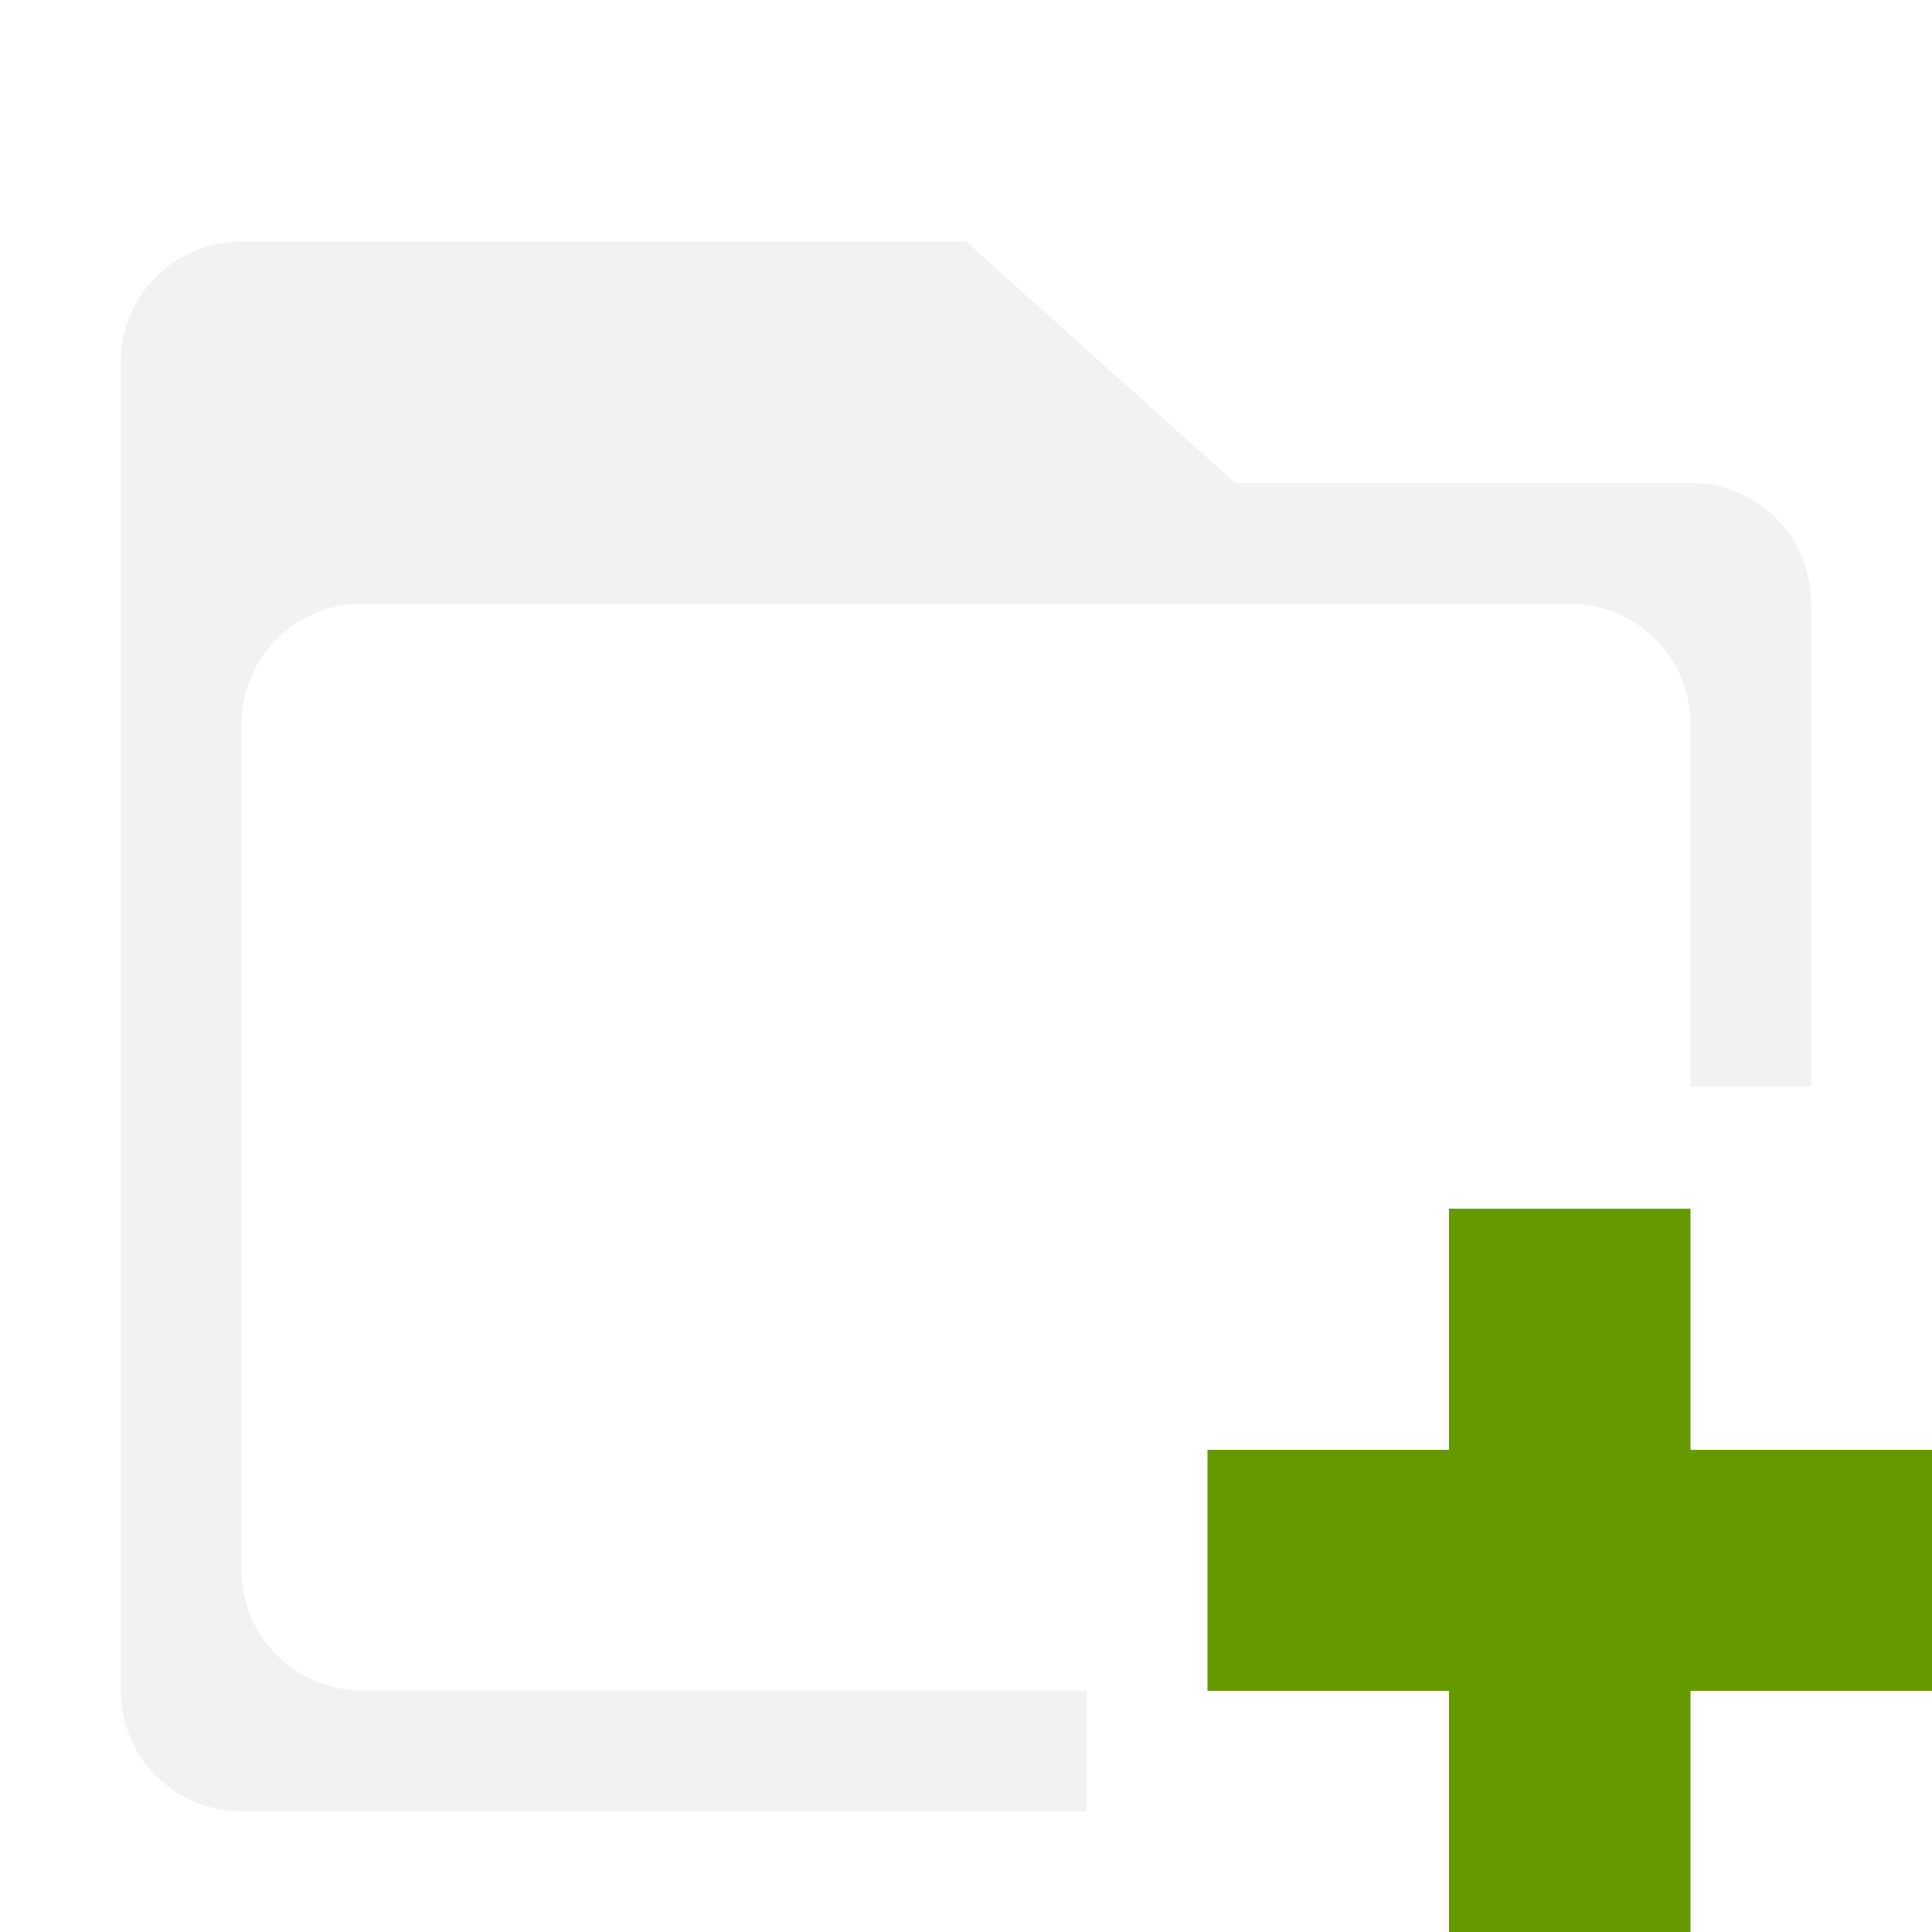
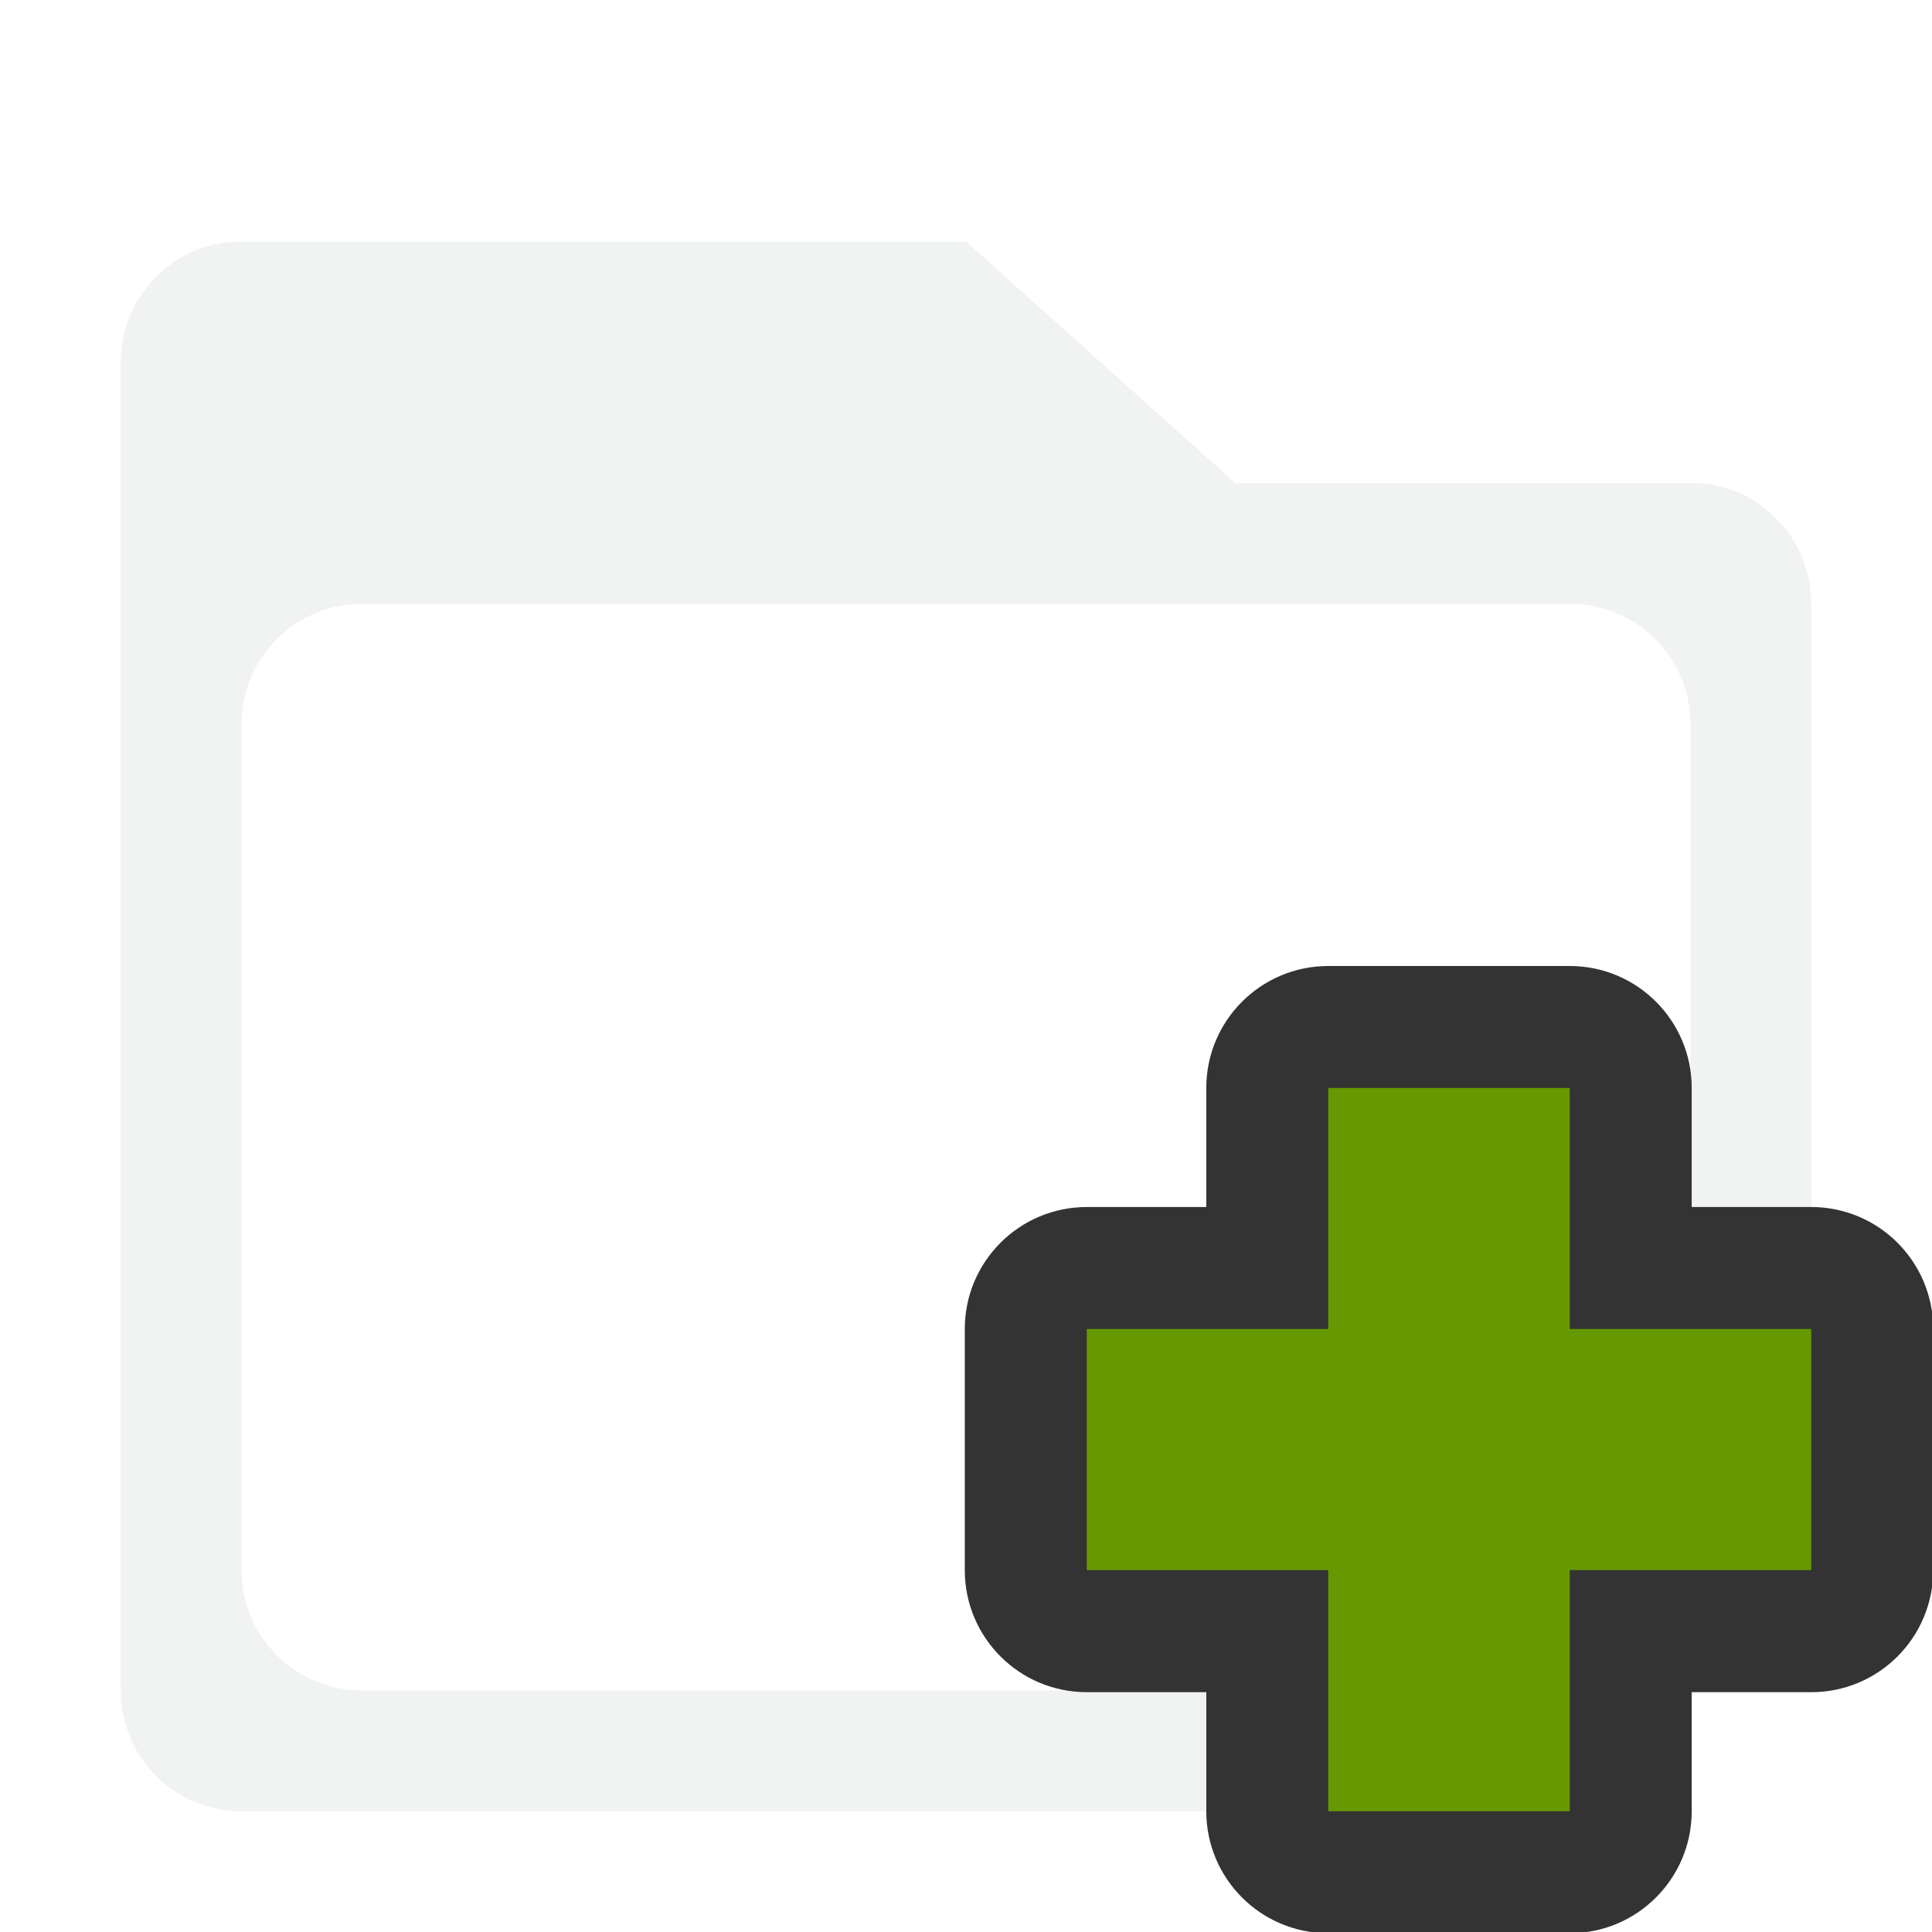
<svg xmlns="http://www.w3.org/2000/svg" version="1.1" viewBox="0 0 16 16">
-   <path fill="#f1f2f2" d="m2 2c-0.554 0-1 0.446-1 1v11c0 0.554 0.446 1 1 1h7v-1h-6c-0.554 0-1-0.446-1-1v-7c0-0.554 0.446-1 1-1h10c0.554 0 1 0.446 1 1v3h1v-4c0-0.554-0.446-1.004-1-1h-3.77l-2.23-2h-6z" />
-   <path fill="#690" d="m12 10.01v1.997h-2v1.996h2v1.997h2v-1.997h2v-1.996h-2v-1.997z" />
+   <g fill="#f1f2f2">
+     <path d="m2 2c-0.554 0-1 0.446-1 1v11c0 0.554 0.446 1 1 1h7.99v-0.986h-0.99c-0.053-0.001-0.106-0.005-0.158-0.014h-5.842c-0.554 0-1-0.446-1-1v-7c0-0.554 0.446-1 1-1h10c0.554 0 1 0.446 1 1v2.879c0.006 0.043 0.009 0.087 0.01 0.131v0.986h0.99v-4.996c0-0.554-0.446-1.004-1-1h-3.77l-2.23-2z" />
+     <path d="m11 0a1.01 1.01 0 0 0 -1.01 1.01v0.986h-0.99a1.01 1.01 0 0 0 -1.01 1.01v1.998a1.01 1.01 0 0 0 1.01 1.01h0.99v0.986a1.01 1.01 0 0 0 1.01 1.01h2a1.01 1.01 0 0 0 1.01 -1.01v-0.986h0.99a1.01 1.01 0 0 0 1.01 -1.01v-1.998a1.01 1.01 0 0 0 -1.01 -1.01h-0.99v-0.986a1.01 1.01 0 0 0 -1.01 -1.01z" transform="translate(0,8)" fill="#333" />
+     <path fill="#690" d="m11 9.01v1.996h-2v1.997h2v1.997h2v-1.997h2v-1.997h-2v-1.996z" />
+   </g>
</svg>
